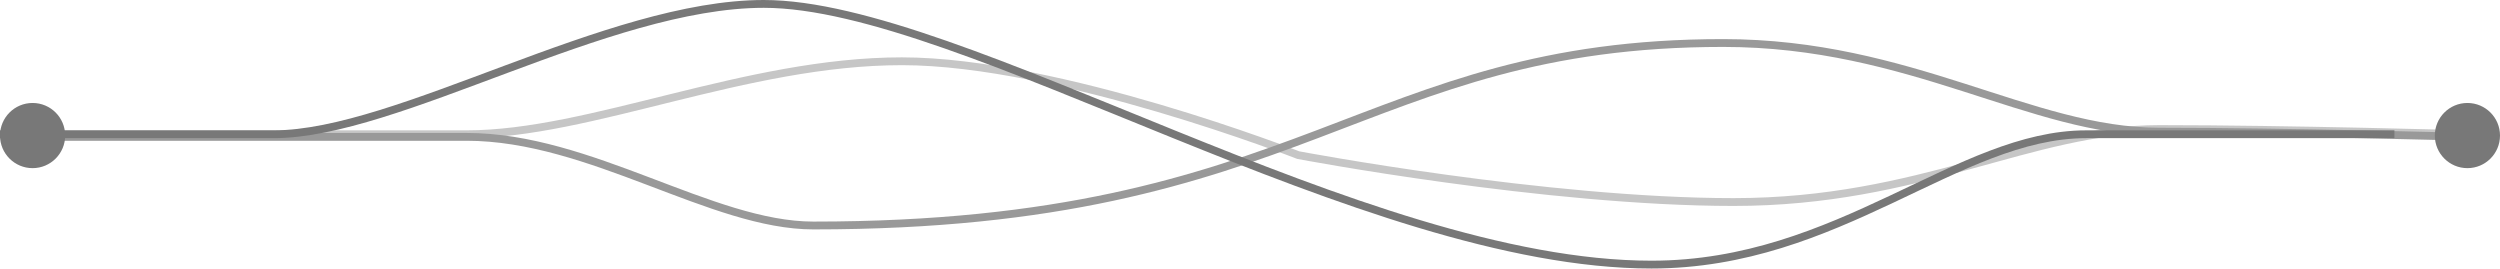
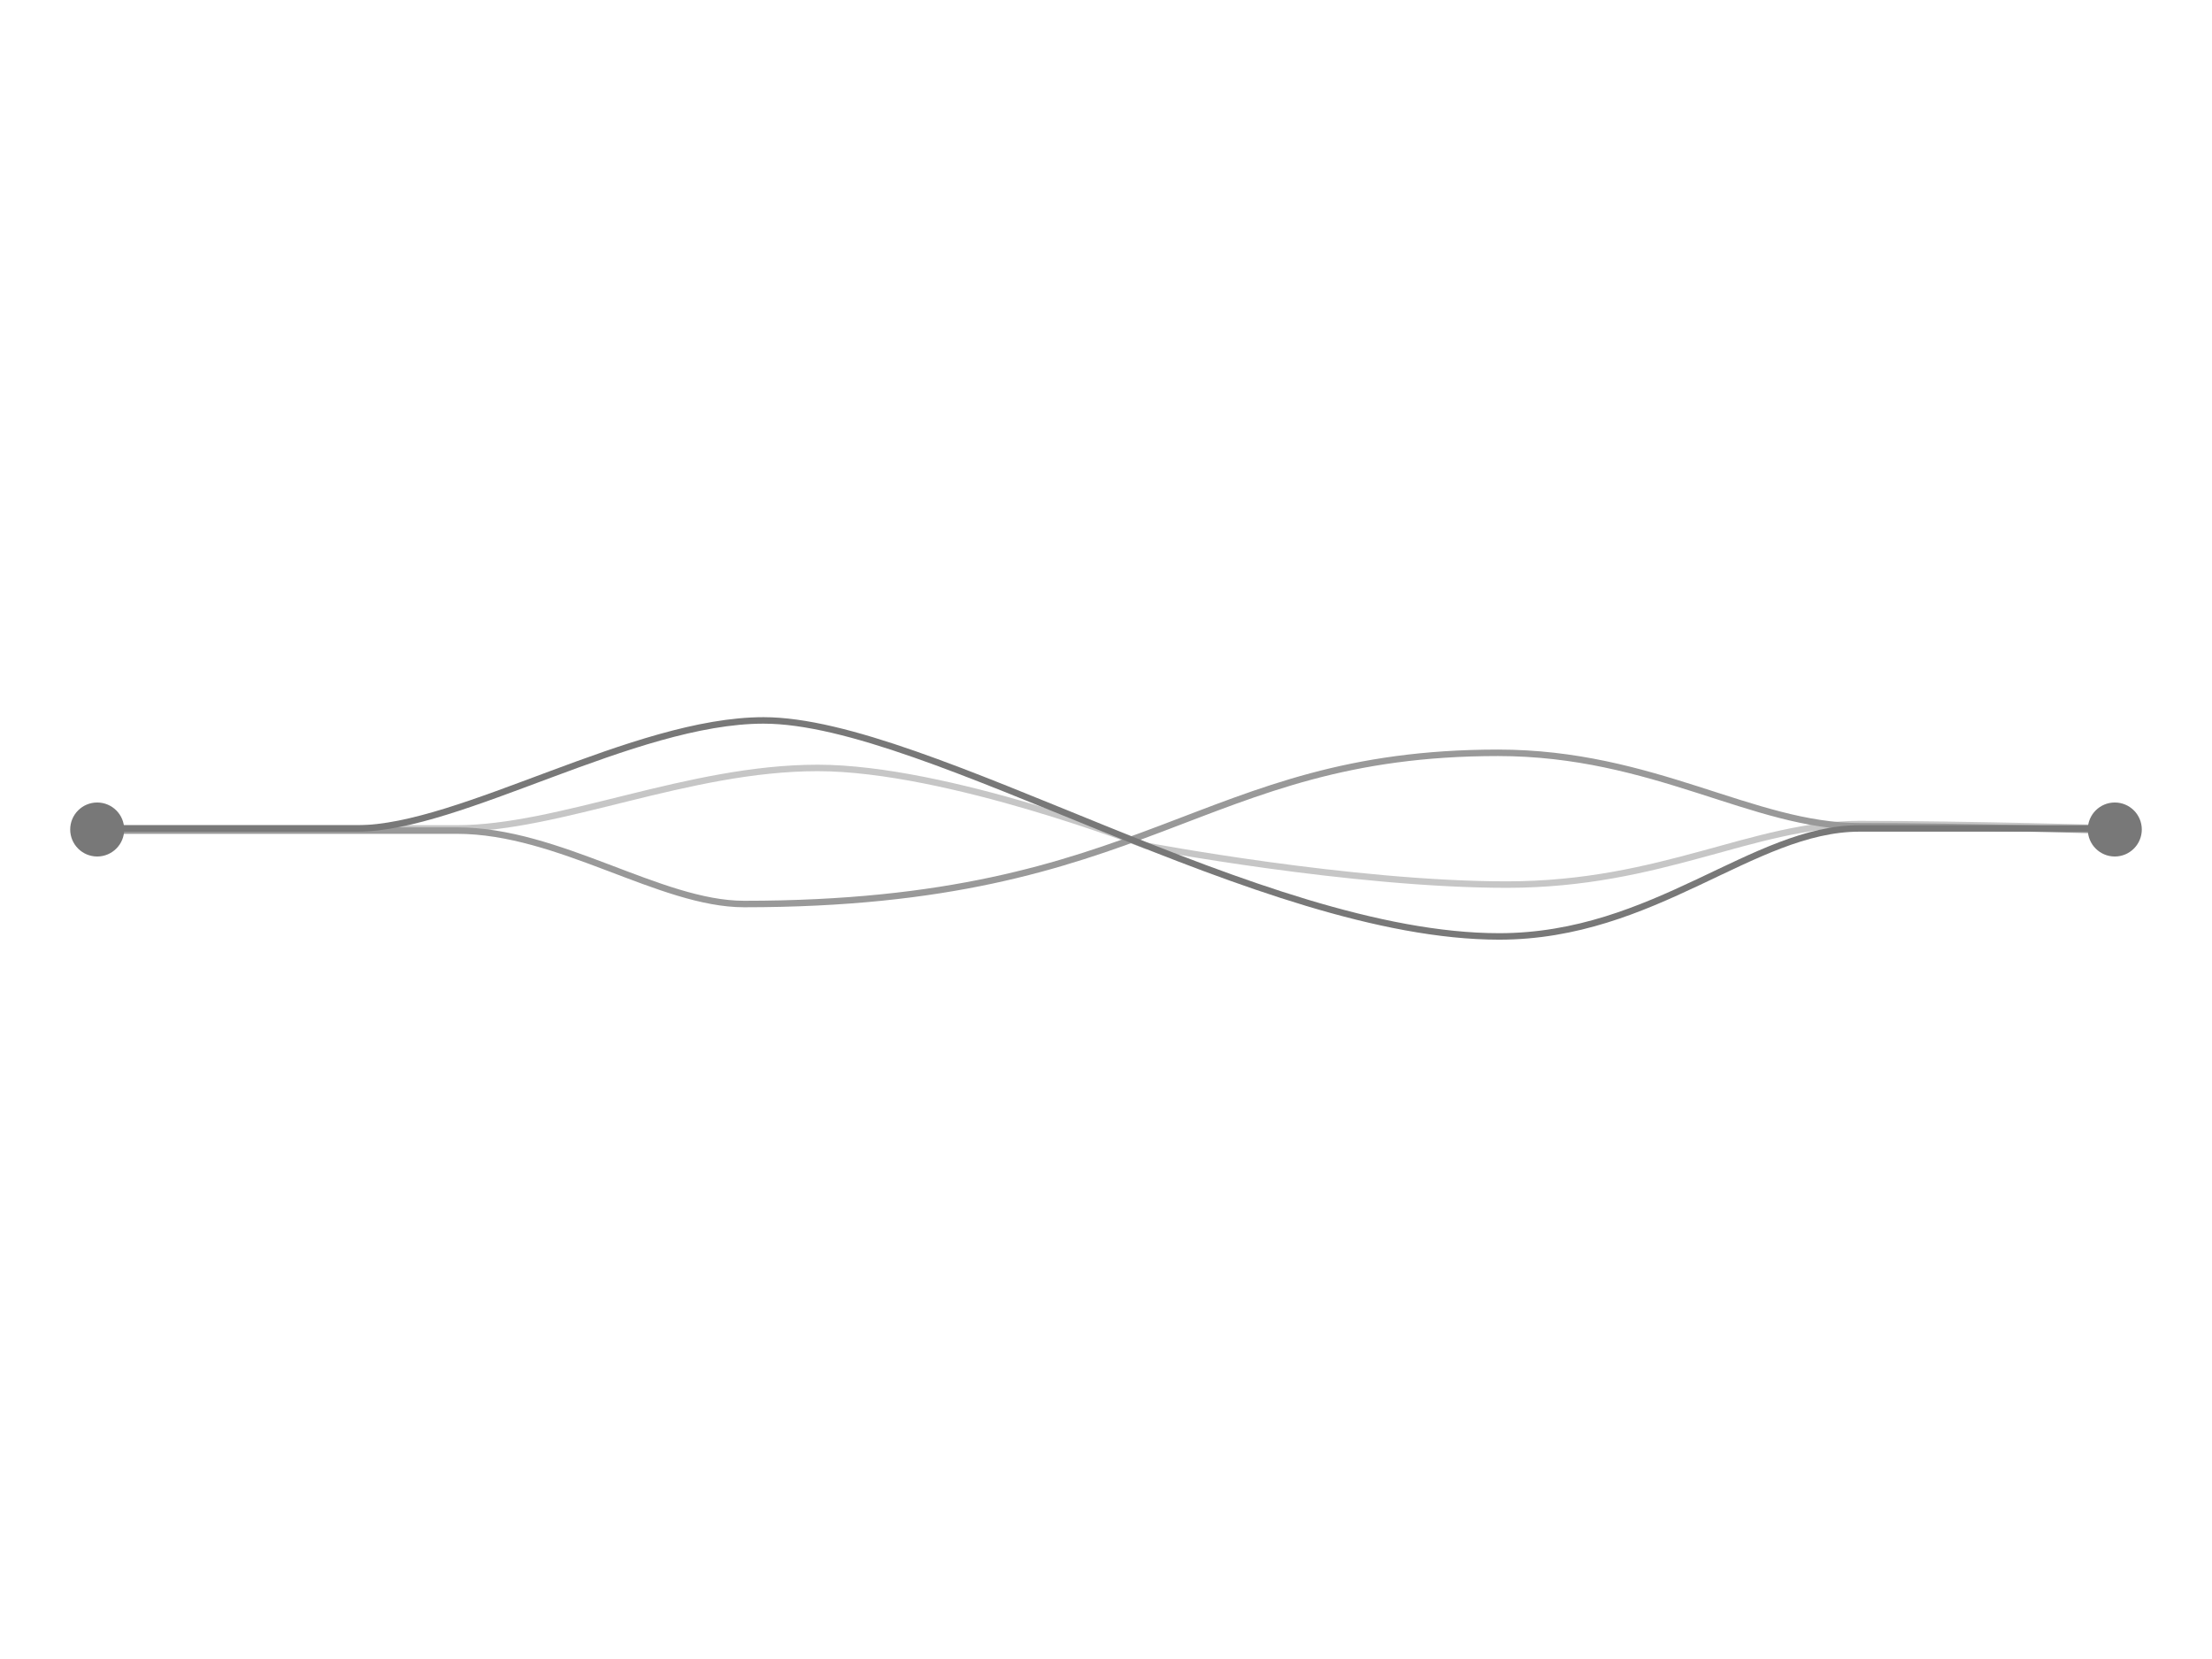
- <svg xmlns="http://www.w3.org/2000/svg" id="圖層_1" data-name="圖層 1" viewBox="0 0 959 103">
-   <defs>
-     <style>.cls-1,.cls-2,.cls-4{fill:none;stroke-miterlimit:10;stroke-width:3px;}.cls-1{stroke:#c6c6c6;}.cls-2{stroke:#999;}.cls-3{fill:#787878;}.cls-4{stroke:#787878;}</style>
-   </defs>
-   <path class="cls-1" d="M45,383.5H211.5c47.5,0,107-28,167-28s152,36,152,36,95,18,167,18,114-28,163.27-28,118.23,2,118.23,2" transform="translate(-32.5 -332)" />
-   <path class="cls-2" d="M45,384.5H211.5c47.5,0,94,34,133,34,189,0,210-70,349-70,72,0,118,34,167.27,34s118.23,2,118.23,2" transform="translate(-32.5 -332)" />
-   <circle class="cls-3" cx="12.5" cy="52" r="12.5" />
-   <circle class="cls-3" cx="946.5" cy="52" r="12.5" />
-   <path class="cls-4" d="M45,383.5H165.5c47.5,0,128-50,188-50,76,0,230,100,340.5,100,72,0,117.55-50,166.77-50H979" transform="translate(-60.5 -332)" />
+ <svg xmlns="http://www.w3.org/2000/svg" version="1.1" id="圖層_1" x="0px" y="0px" viewBox="0 0 1024 768" style="enable-background:new 0 0 1024 768;" xml:space="preserve">
+   <style type="text/css">
+ 	.st0{fill:none;stroke:#C6C6C6;stroke-width:3;stroke-miterlimit:10;}
+ 	.st1{fill:none;stroke:#999999;stroke-width:3;stroke-miterlimit:10;}
+ 	.st2{fill:#787878;}
+ 	.st3{fill:none;stroke:#787878;stroke-width:3;stroke-miterlimit:10;}
+ </style>
+   <g>
+     <path class="st0" d="M45,383.5c0,0,119,0,166.5,0s107-28,167-28s152,36,152,36s95,18,167,18s114-28,163.3-28   c49.2,0,118.2,2,118.2,2" />
+   </g>
+   <g>
+     <path class="st1" d="M45,384.5c0,0,119,0,166.5,0s94,34,133,34c189,0,210-70,349-70c72,0,118,34,167.3,34c49.2,0,118.2,2,118.2,2" />
+   </g>
+   <circle class="st2" cx="45" cy="384" r="12.5" />
+   <circle class="st2" cx="979" cy="384" r="12.5" />
+   <g>
+     <path class="st3" d="M45,383.5c0,0,73,0,120.5,0s128-50,188-50c76,0,230,100,340.5,100c72,0,117.5-50,166.8-50   c49.2,0,118.2,0,118.2,0" />
+   </g>
</svg>
